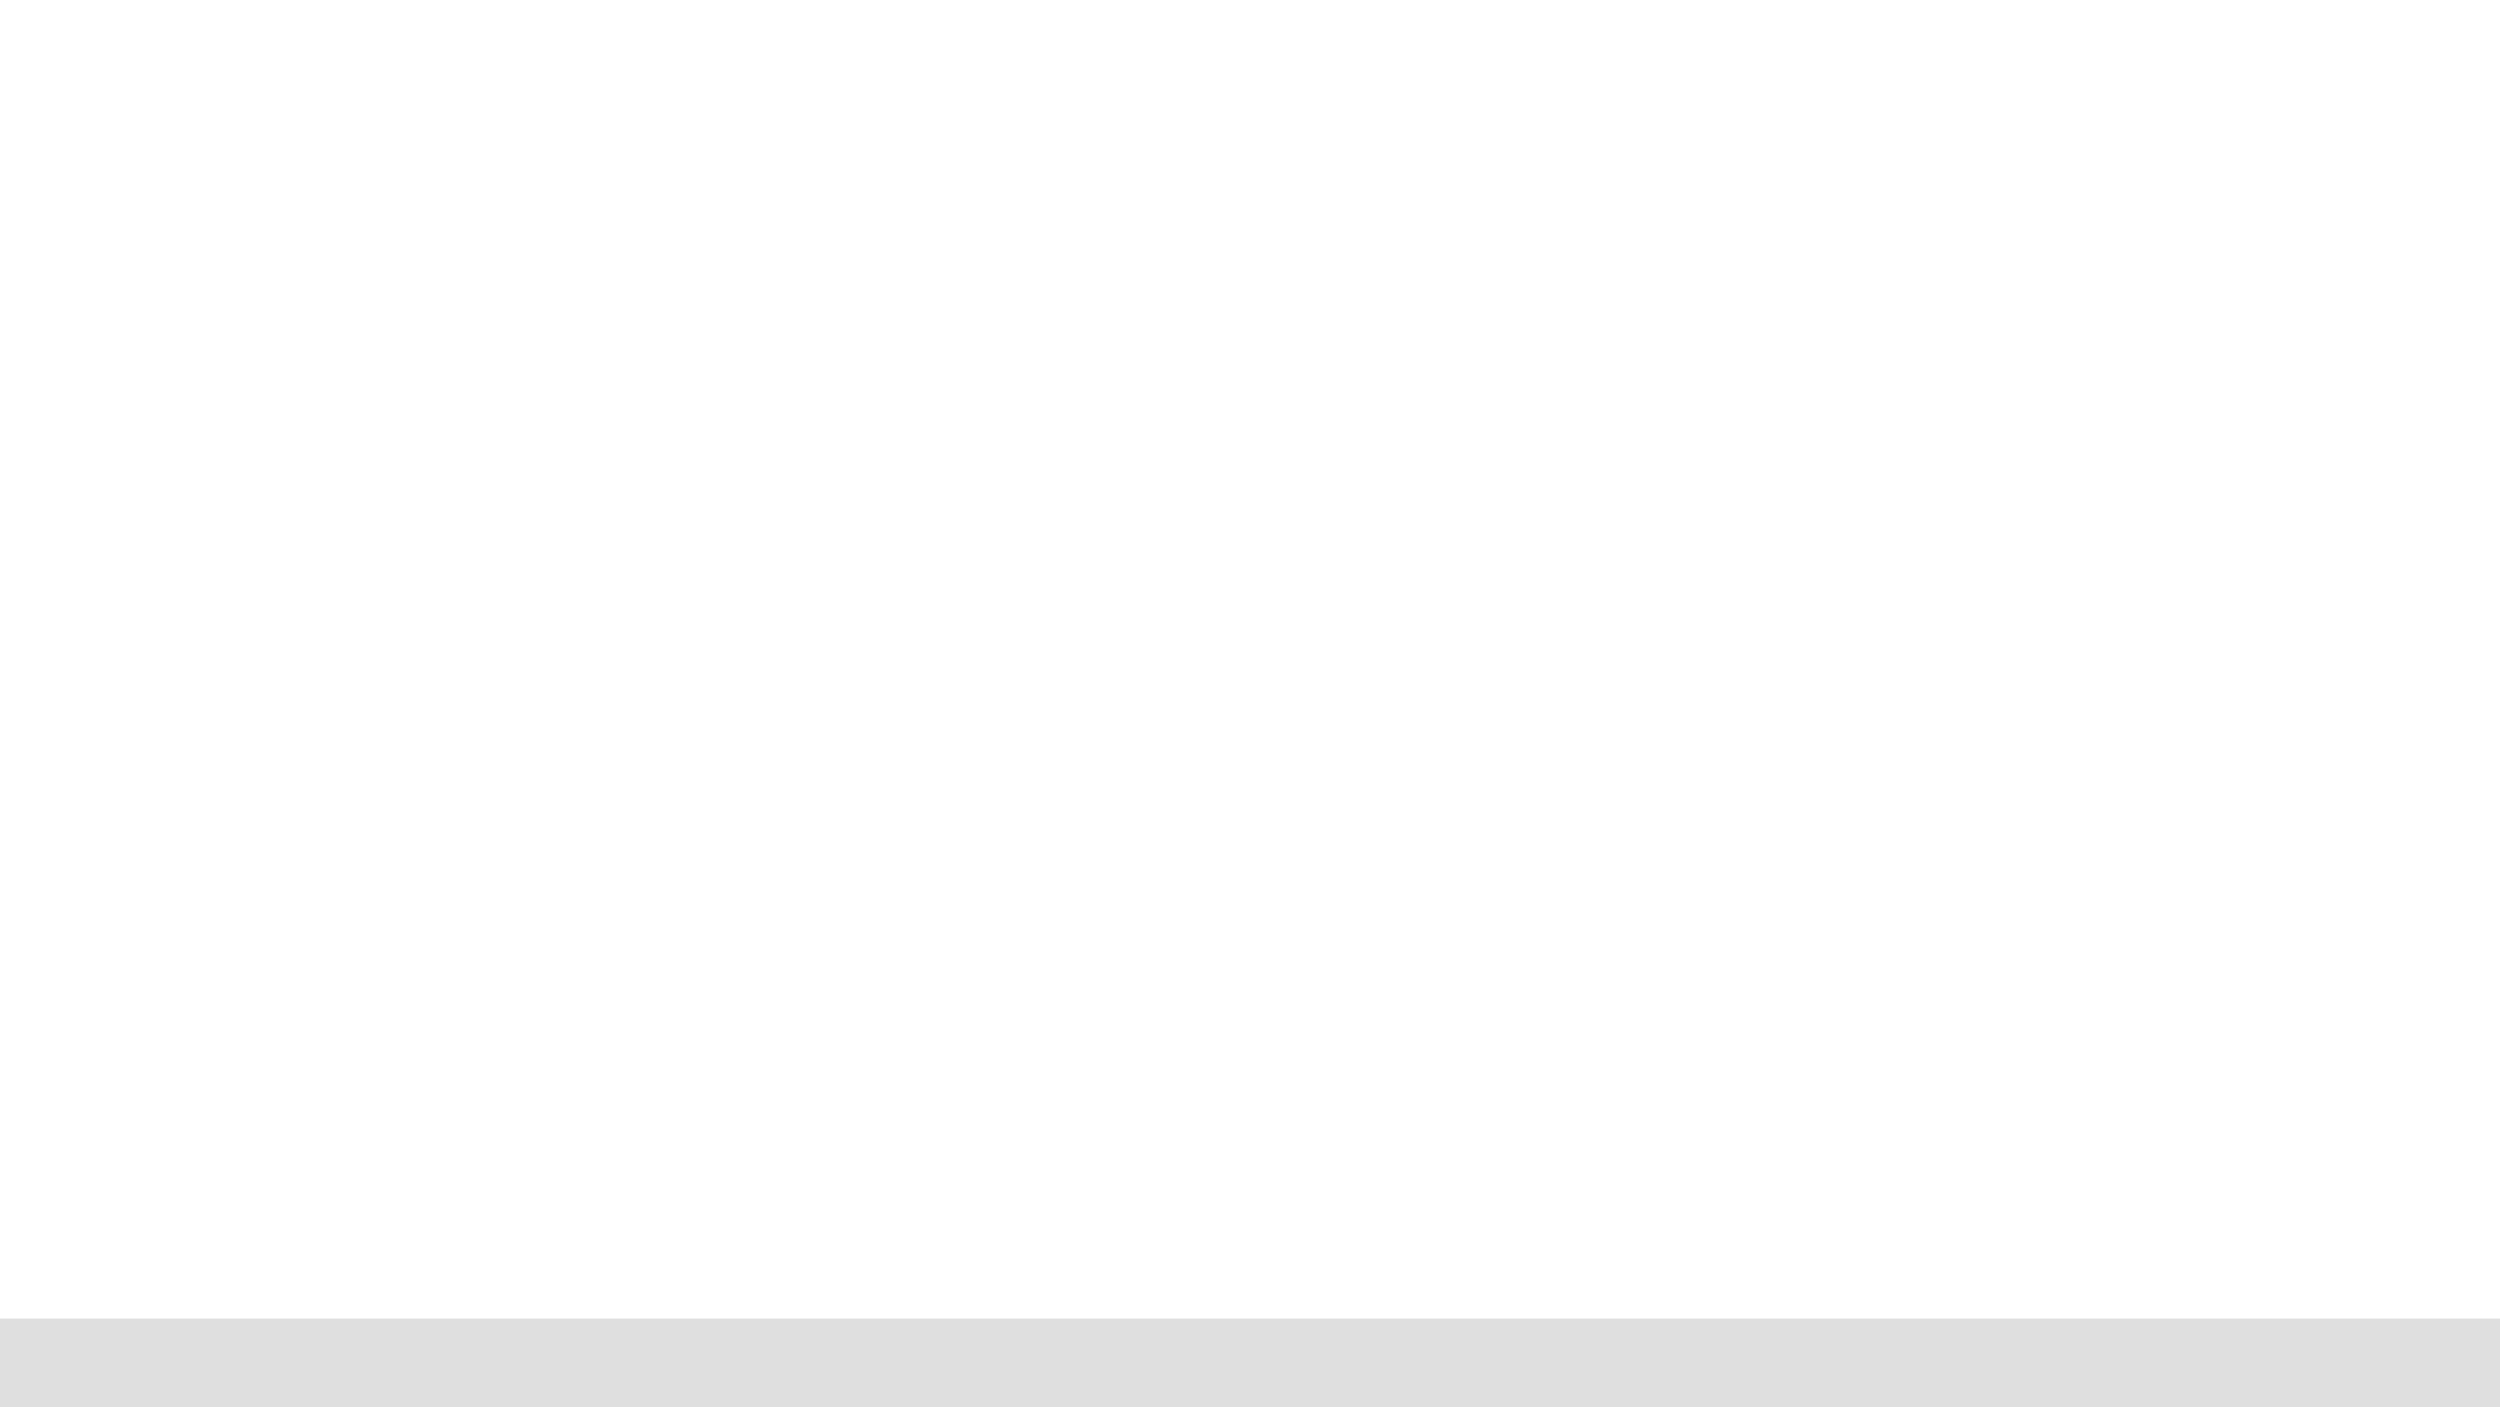
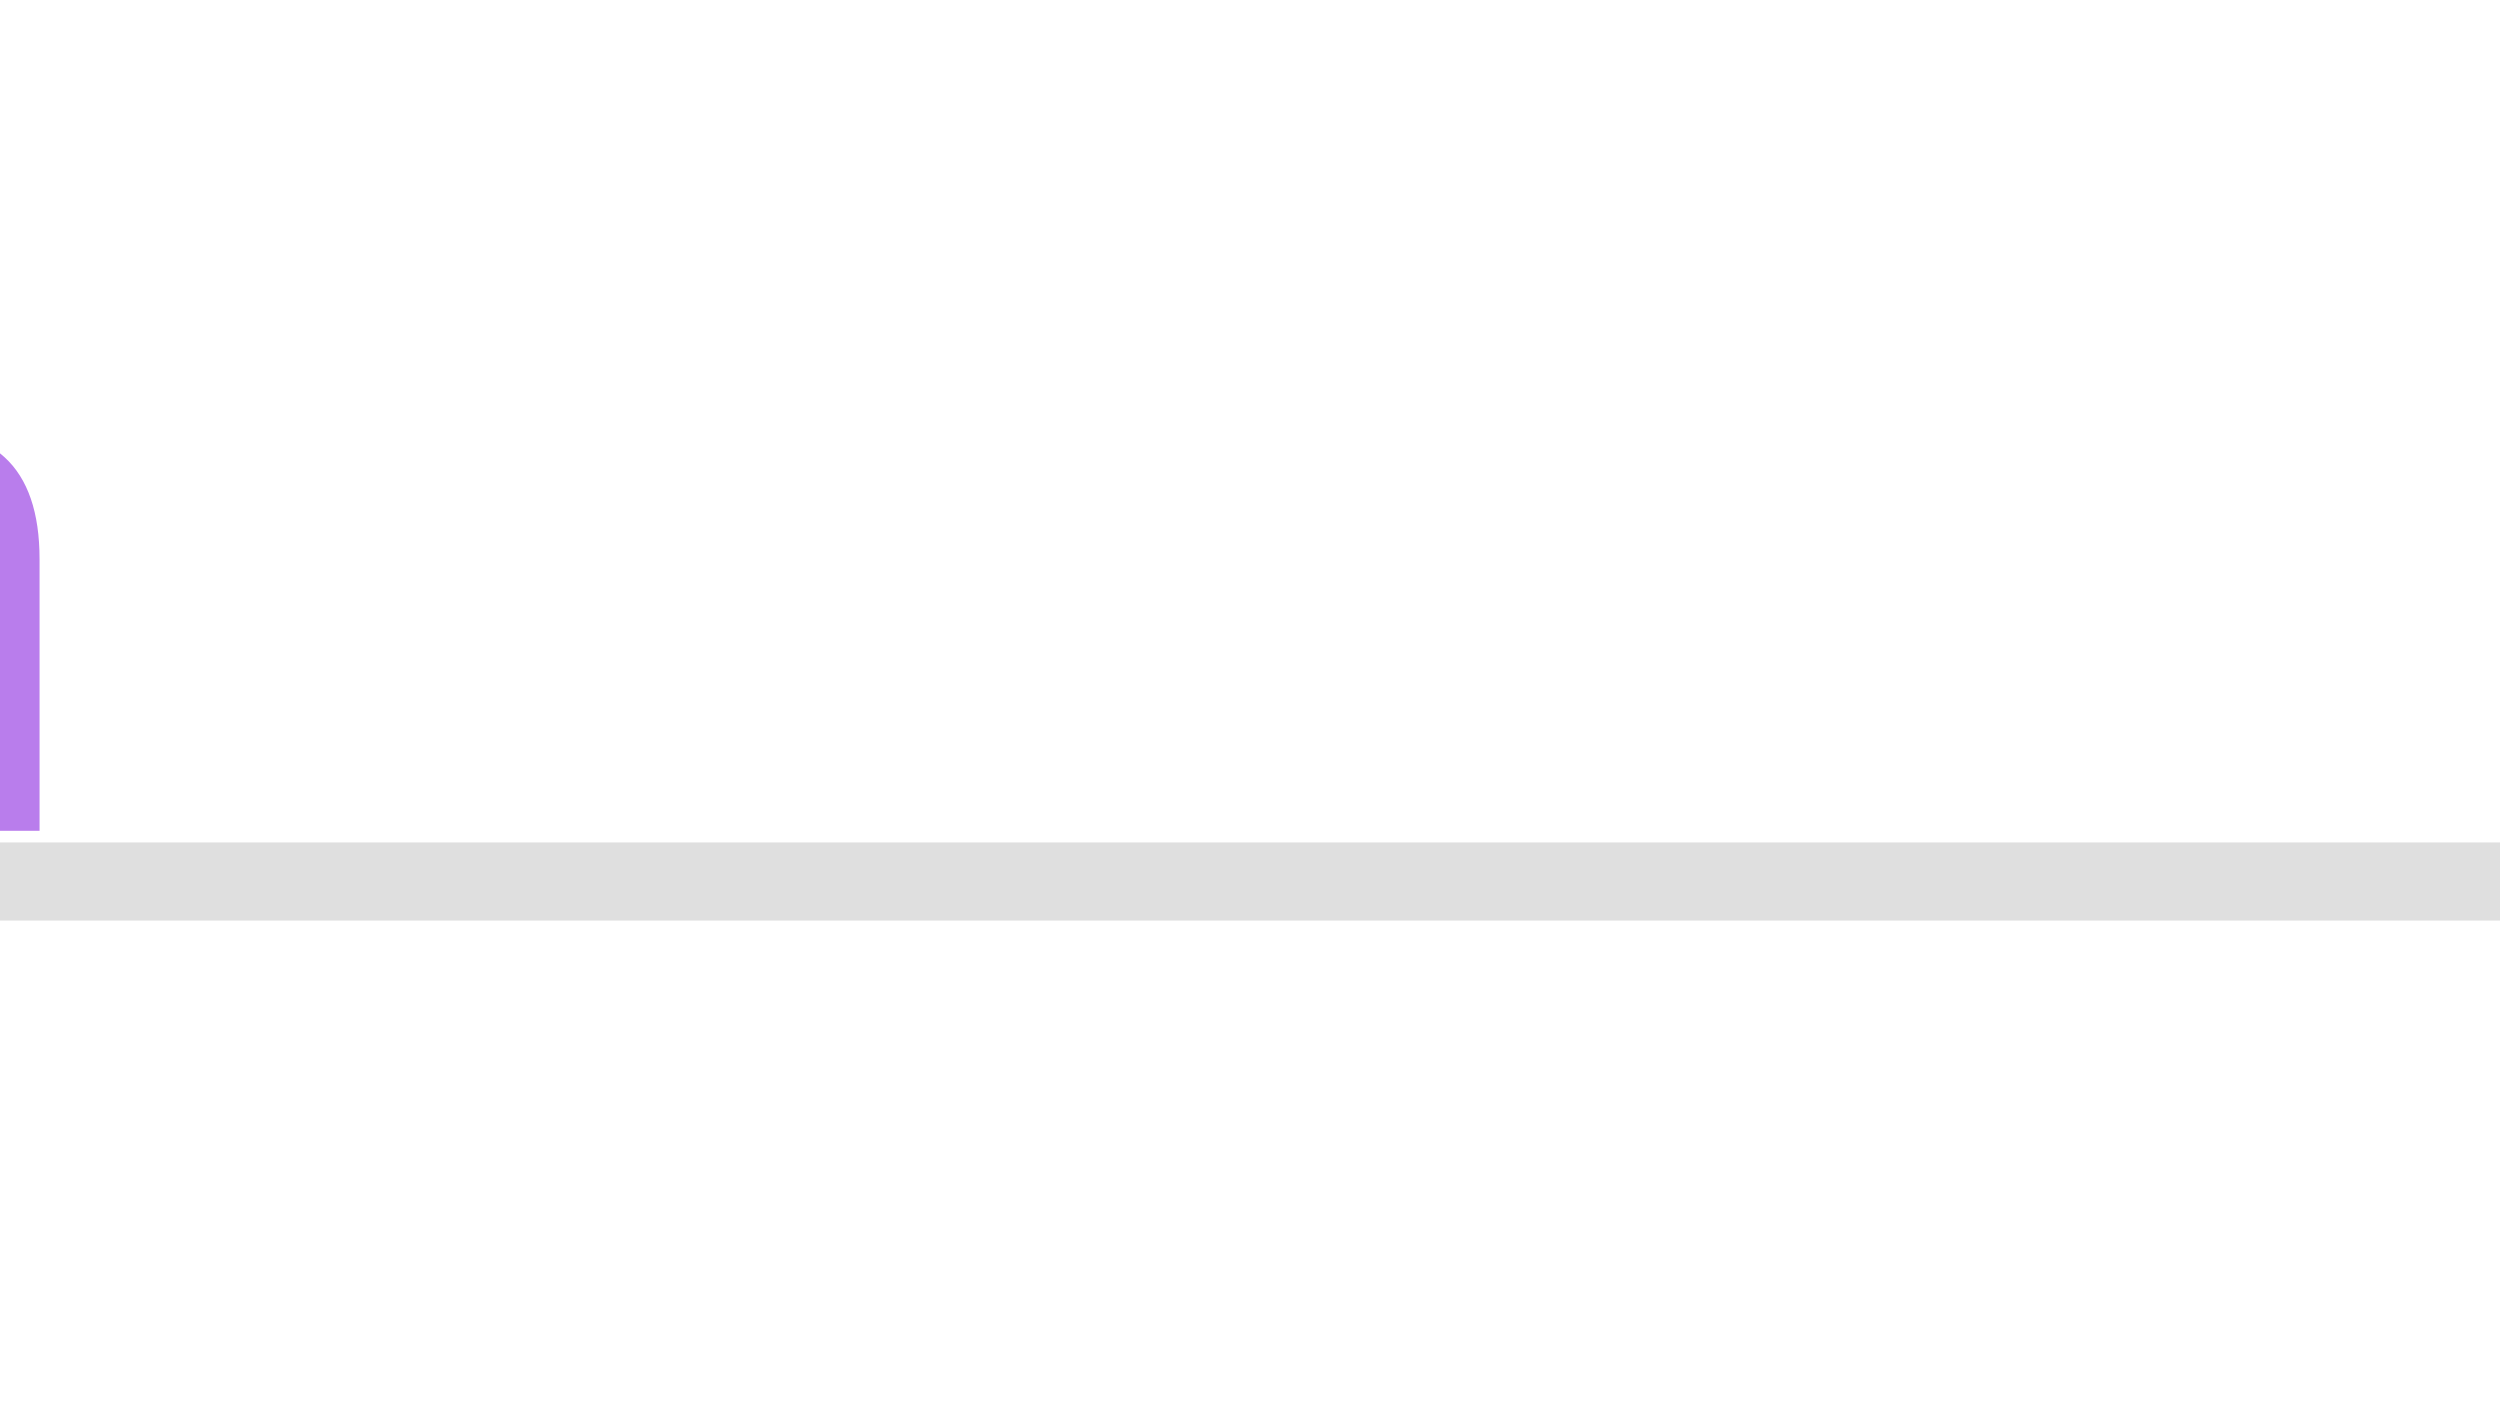
<svg xmlns="http://www.w3.org/2000/svg" version="1.1" id="Layer_1" x="0px" y="0px" viewBox="0 0 576 324" style="enable-background:new 0 0 576 324;" xml:space="preserve">
  <style type="text/css">
- 	.st0{fill:none;stroke:#DFDFDF;stroke-width:40;stroke-miterlimit:3;}
- 	.st1{fill:none;stroke:url(#SVGID_1_);stroke-width:40;stroke-miterlimit:3;}
+ 	.st0{fill:none;stroke:#DFDFDF;stroke-width:18;stroke-miterlimit:3;}
+ 	.st1{fill:none;stroke:url(#SVGID_1_);stroke-width:18;stroke-miterlimit:3;}
</style>
-   <polygon class="st0" points="1205.2,-176 916.7,323.8 1493.7,323.8 " />
-   <rect x="1080.3" y="73.9" class="st0" width="249.9" height="249.9" />
-   <circle class="st0" cx="1205.2" cy="198.4" r="99.3" />
-   <linearGradient id="SVGID_1_" gradientUnits="userSpaceOnUse" x1="-664.471" y1="699.668" x2="-664.471" y2="702.34" gradientTransform="matrix(261.3 0 0 -261.3 174831.406 183334.312)">
+   <polygon class="st0" points="907.5,-21.2 778,203.1 1037,203.1 " />
+   <rect x="851.4" y="91" class="st0" width="112.2" height="112.2" />
+   <circle class="st0" cx="907.5" cy="146.8" r="44.6" />
+   <linearGradient id="SVGID_1_" gradientUnits="userSpaceOnUse" x1="-797.105" y1="-239.731" x2="-797.105" y2="-240.933" gradientTransform="matrix(261.3 0 0 261.3 209191 62929.312)">
    <stop offset="0" style="stop-color:#BA7DEC" />
    <stop offset="1" style="stop-color:#DFDFDF" />
  </linearGradient>
-   <circle class="st1" cx="1205.2" cy="162" r="360.4" />
-   <text transform="matrix(1 0 0 1 -1915.331 297.6997)" style="fill:#B97DEC; font-family:'Righteous-Regular'; font-size:381.972px;">Anima</text>
-   <line class="st0" x1="1205.2" y1="323.8" x2="-1893.5" y2="323.8" />
+   <circle class="st1" cx="907.5" cy="130.5" r="161.8" />
+   <text transform="matrix(1 0 0 1 -493.2536 191.4109)" style="fill:#B97DEC; font-family:'Righteous-Regular'; font-size:171.458px;">Anima</text>
+   <line class="st0" x1="907.5" y1="203.1" x2="-483.5" y2="203.1" />
</svg>
